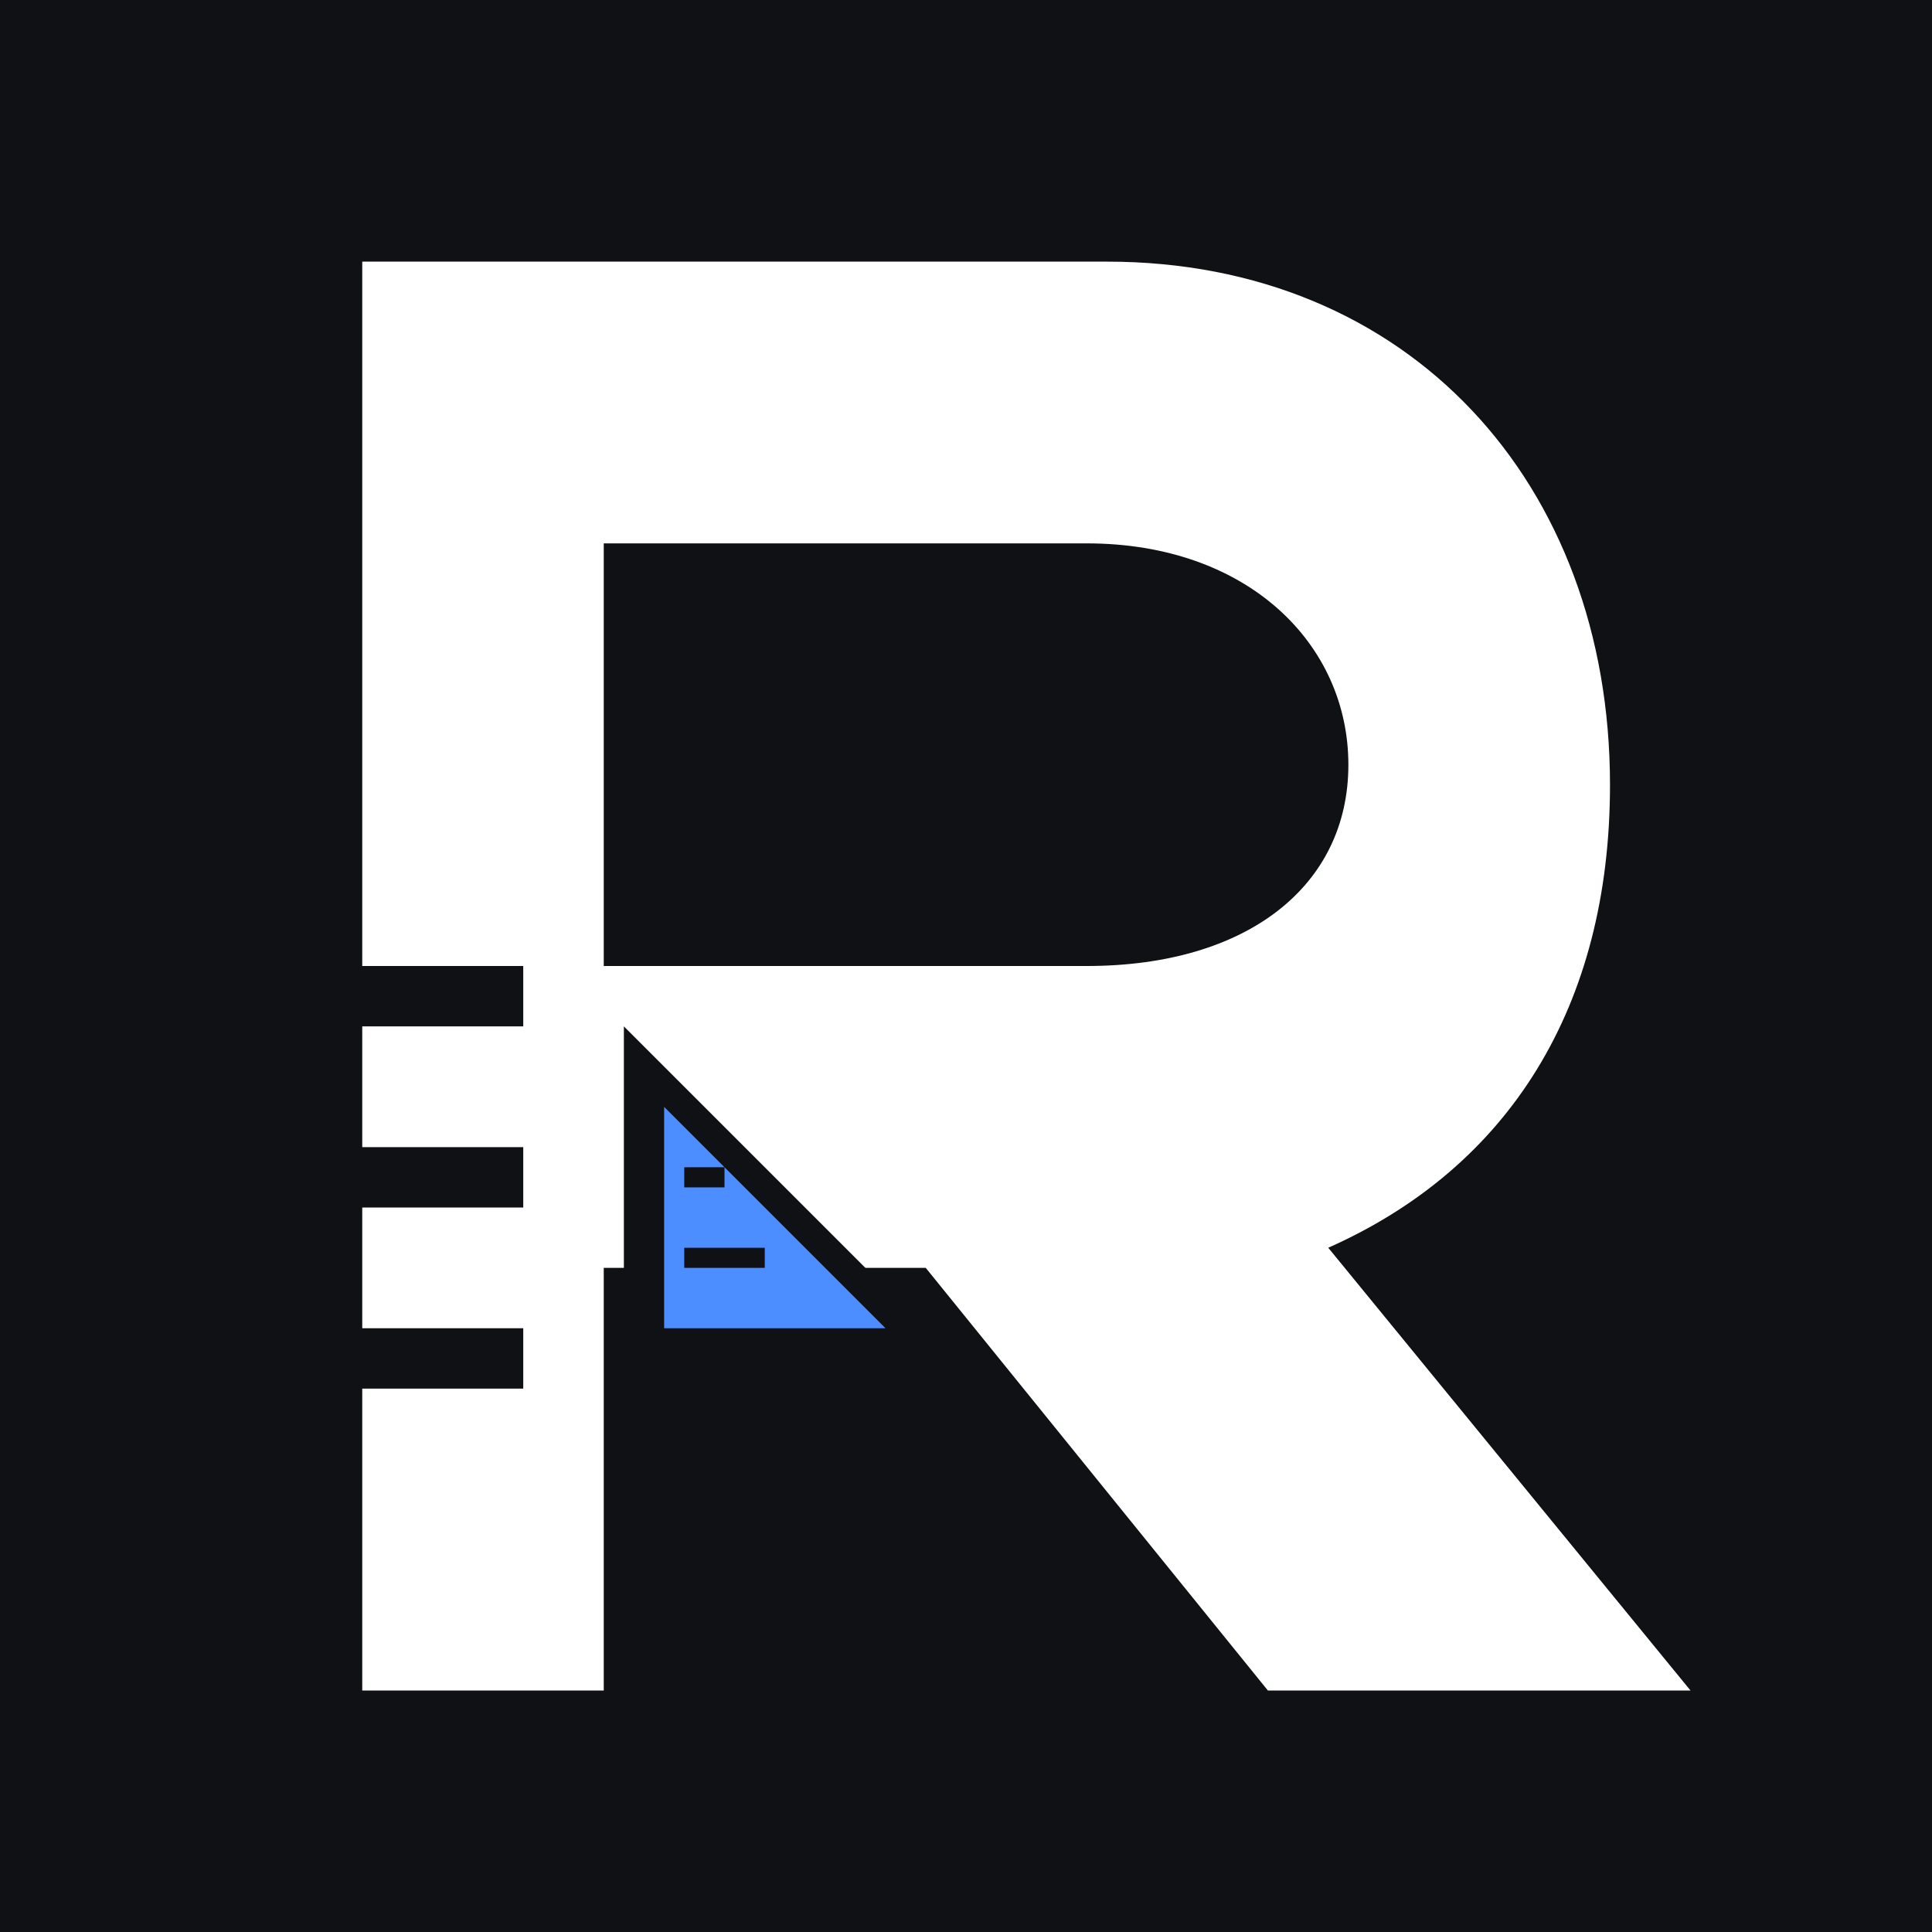
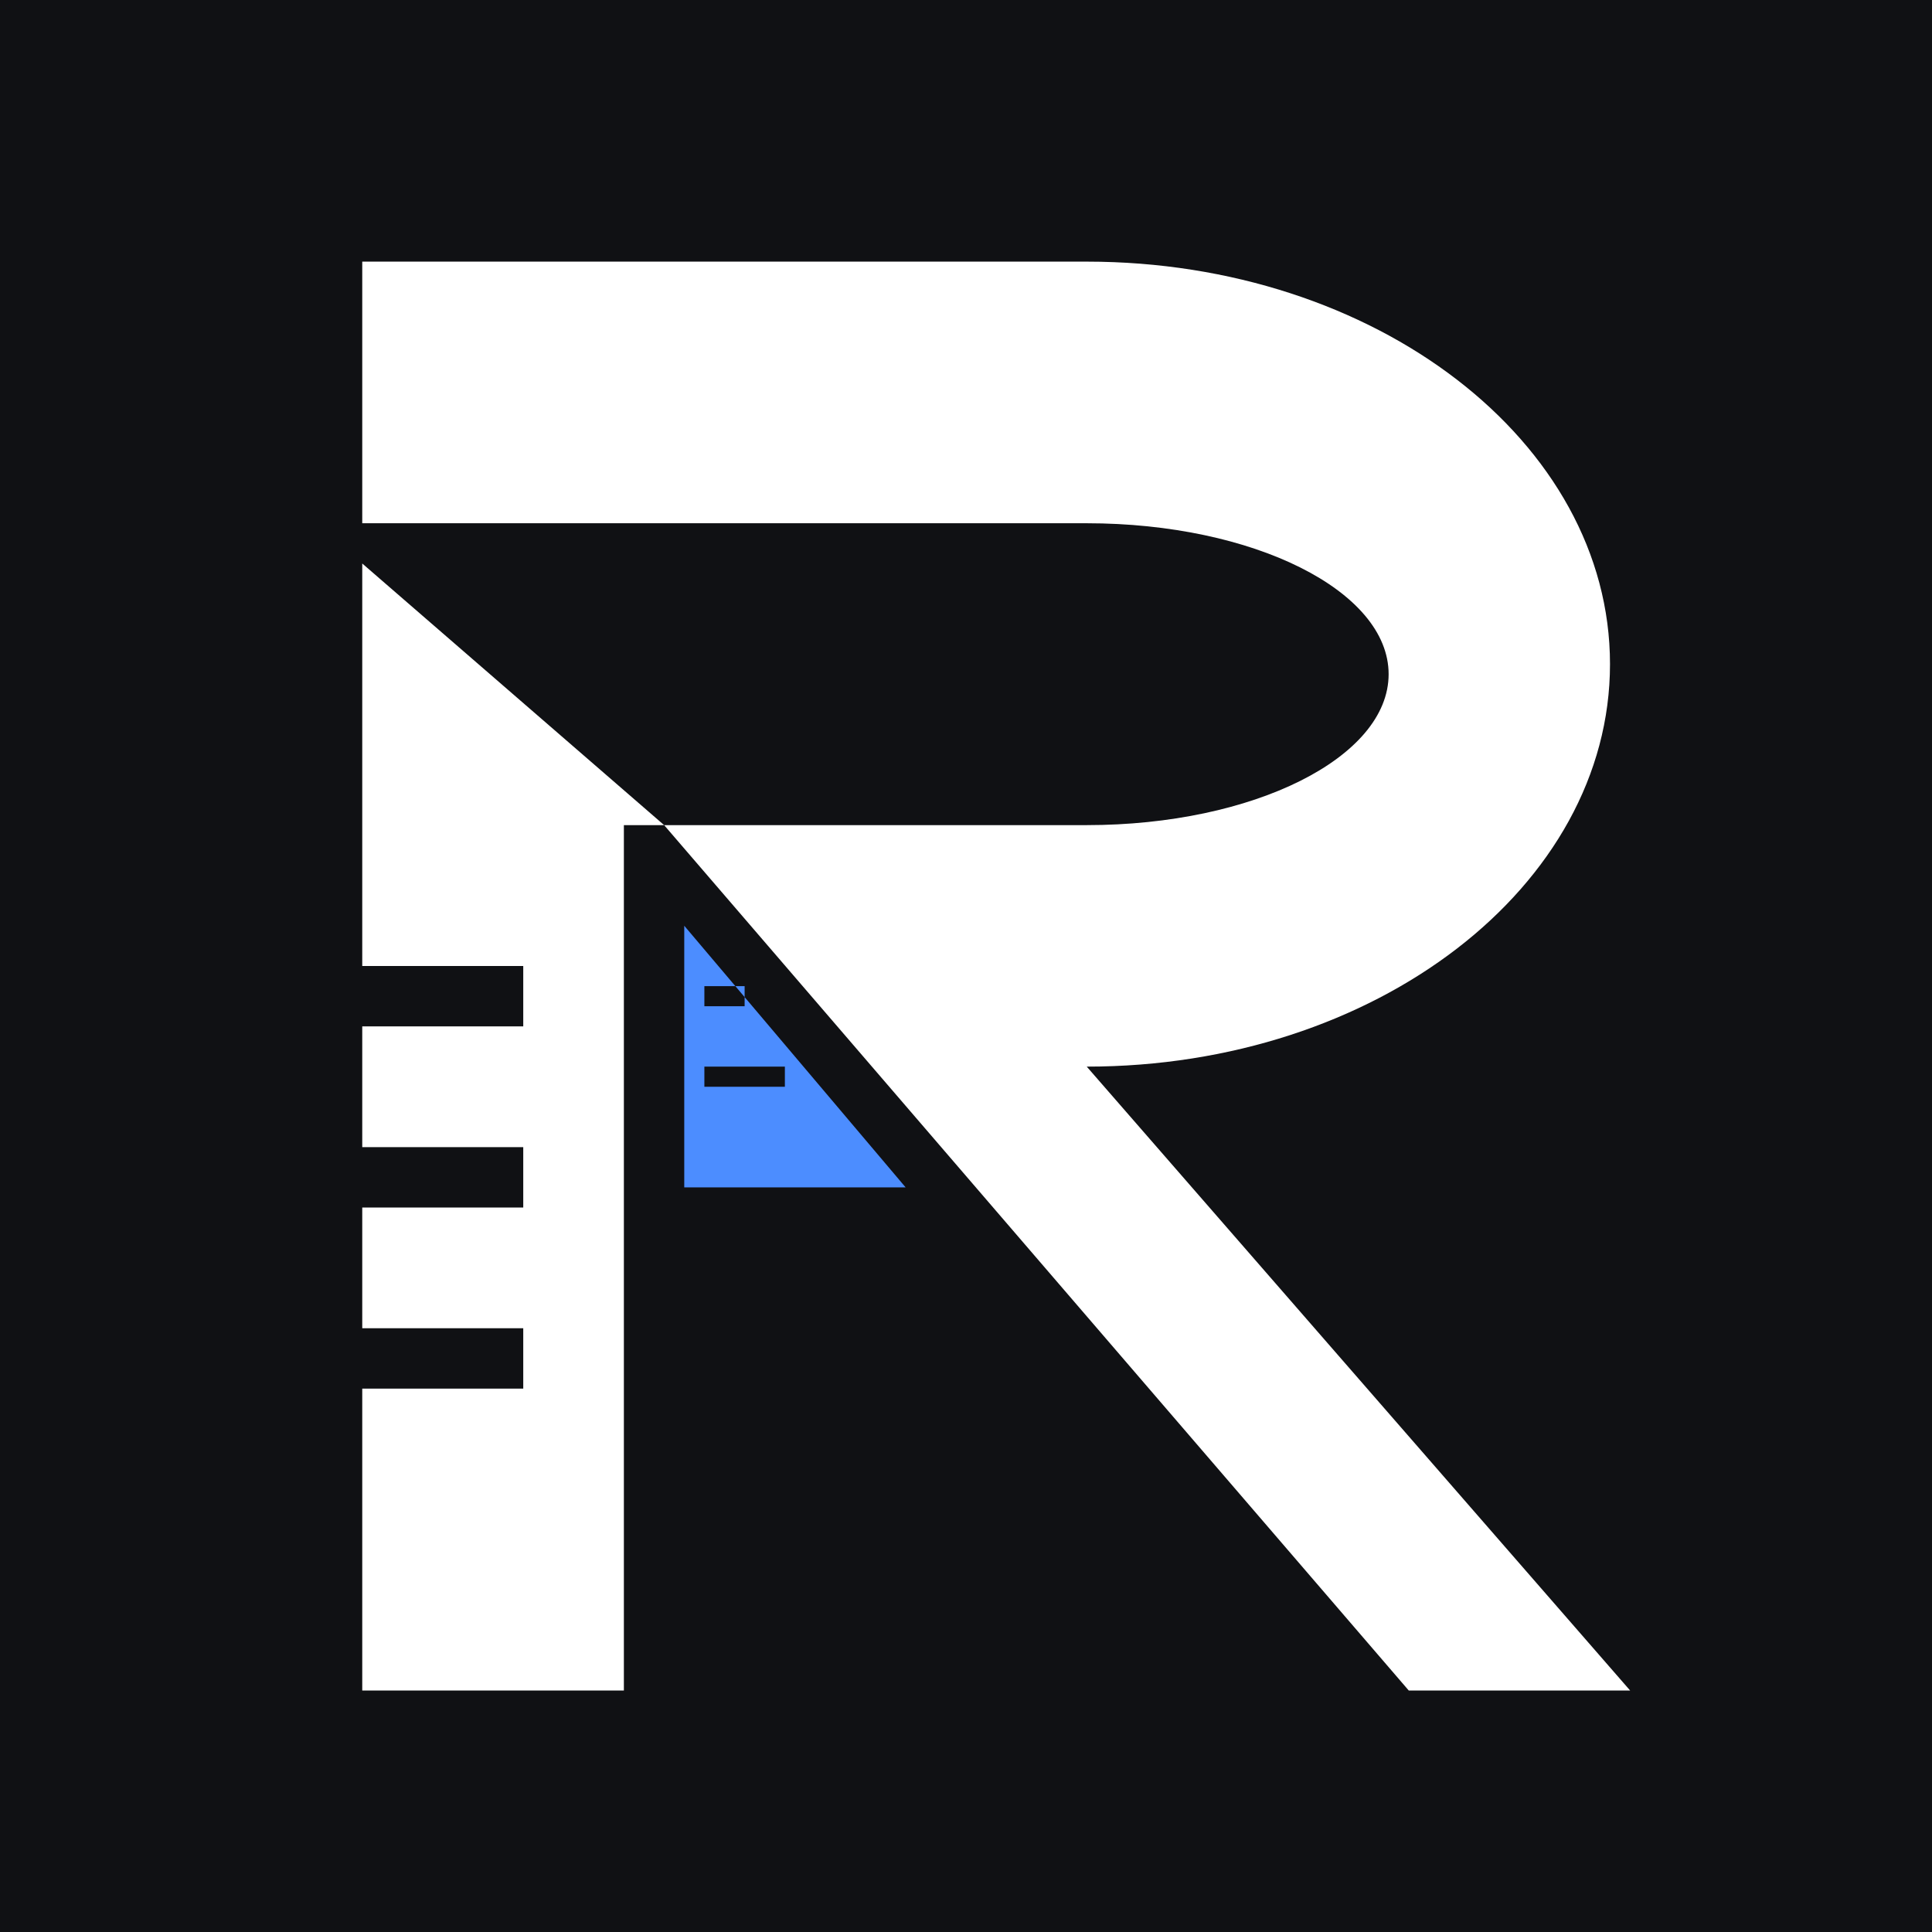
<svg xmlns="http://www.w3.org/2000/svg" viewBox="0 0 96 96" role="img" aria-labelledby="title">
-   <defs>
-     <mask id="ruban-accent-socket" maskUnits="userSpaceOnUse" x="0" y="0" width="96" height="96">
-       <rect width="96" height="96" fill="#ffffff" />
-       <path d="M31 51 49 69H31V51Z" fill="#000000" />
-     </mask>
-   </defs>
  <rect width="96" height="96" fill="#101114" />
-   <path fill="#ffffff" fill-rule="evenodd" mask="url(#ruban-accent-socket)" d="M18 13h37c15 0 25 11 25 26 0 11-5 19-14 23l18 22H63L46 63H30v21H18V13Zm12 14v21h24c8 0 13-4 13-10s-5-11-13-11H30Zm-12 21h8v3h-8v-3Zm0 9h8v3h-8v-3Zm0 9h8v3h-8v-3Z" />
-   <path fill="#4c8dff" fill-rule="evenodd" d="M33 55 44 66H33V55ZM34 58h2v1h-2v-1Zm0 4h4v1h-4v-1Z" />
+   <path fill="#ffffff" fill-rule="evenodd" d="M18 13h36a26 20 0 0 1 0 40l27 31H70L33 41H31v43H18V13Zm0 13h36a15 7.5 0 0 1 0 15H33L18 28V26Zm0 22h8v3h-8v-3Zm0 9h8v3h-8v-3Zm0 9h8v3h-8v-3Z" />
+   <path fill="#4c8dff" fill-rule="evenodd" d="M34 46 45 59H34V46ZM35 49h2v1h-2v-1Zm0 4h4v1h-4v-1Z" />
</svg>
